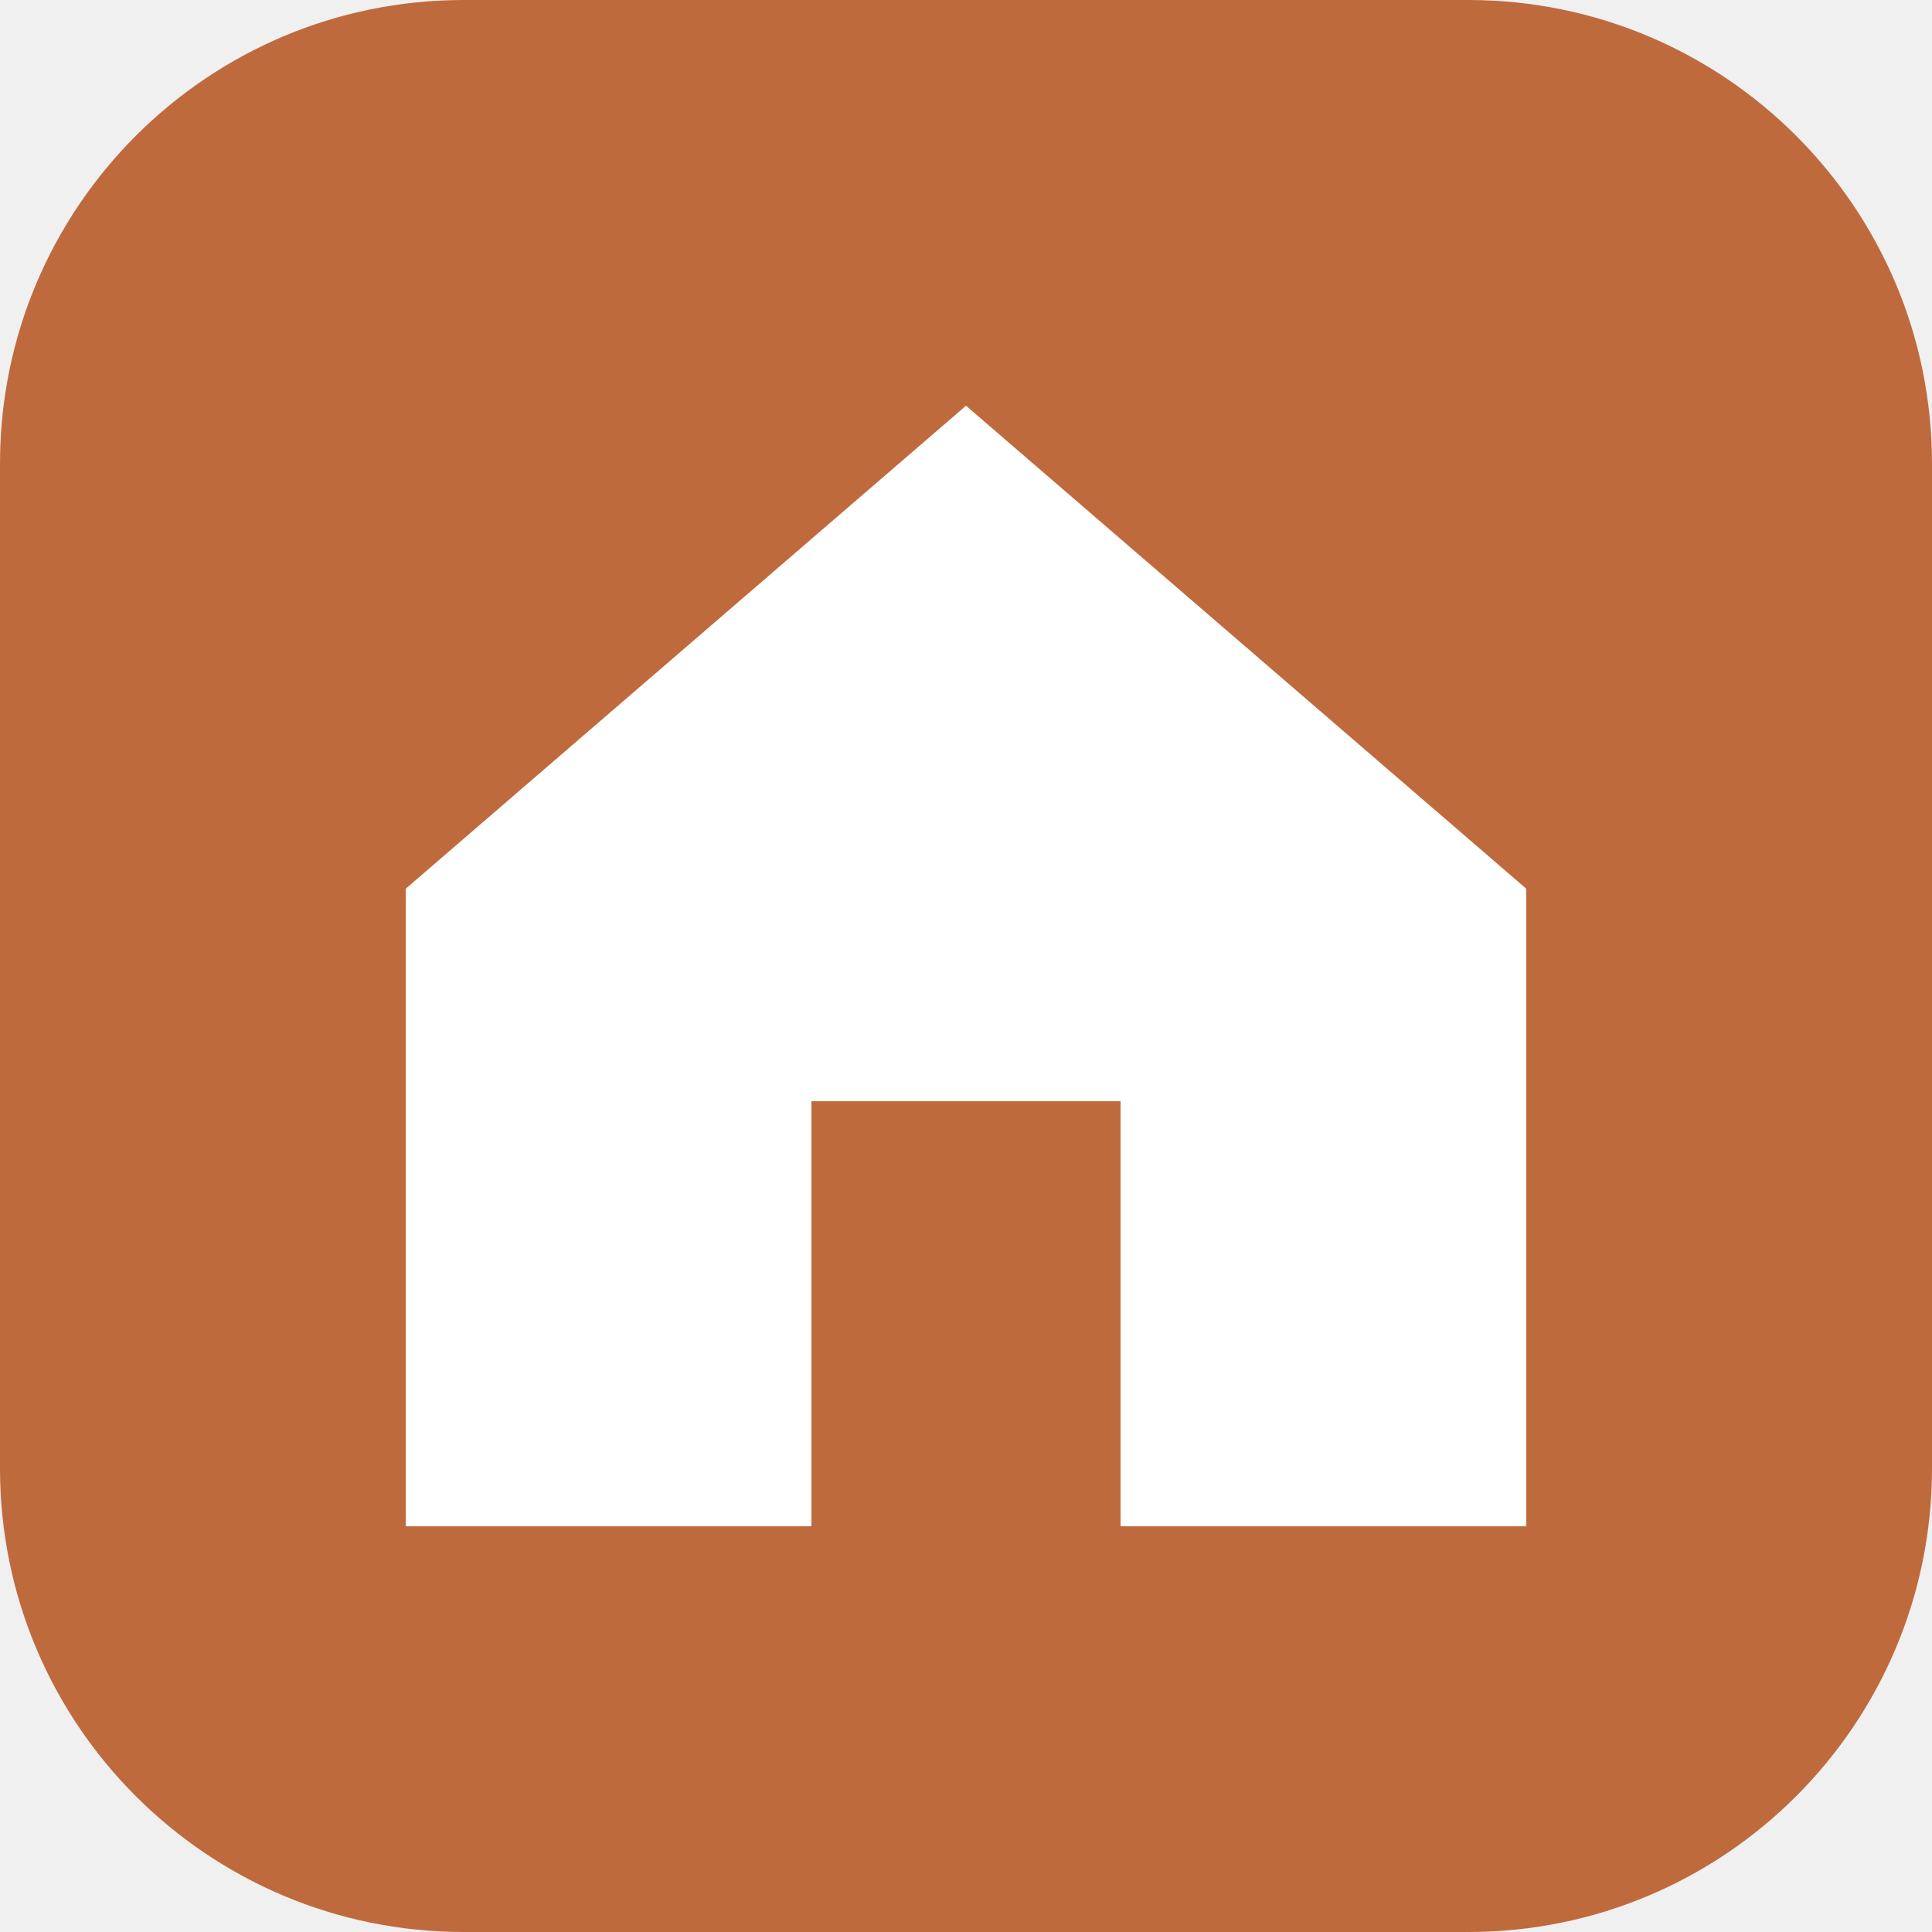
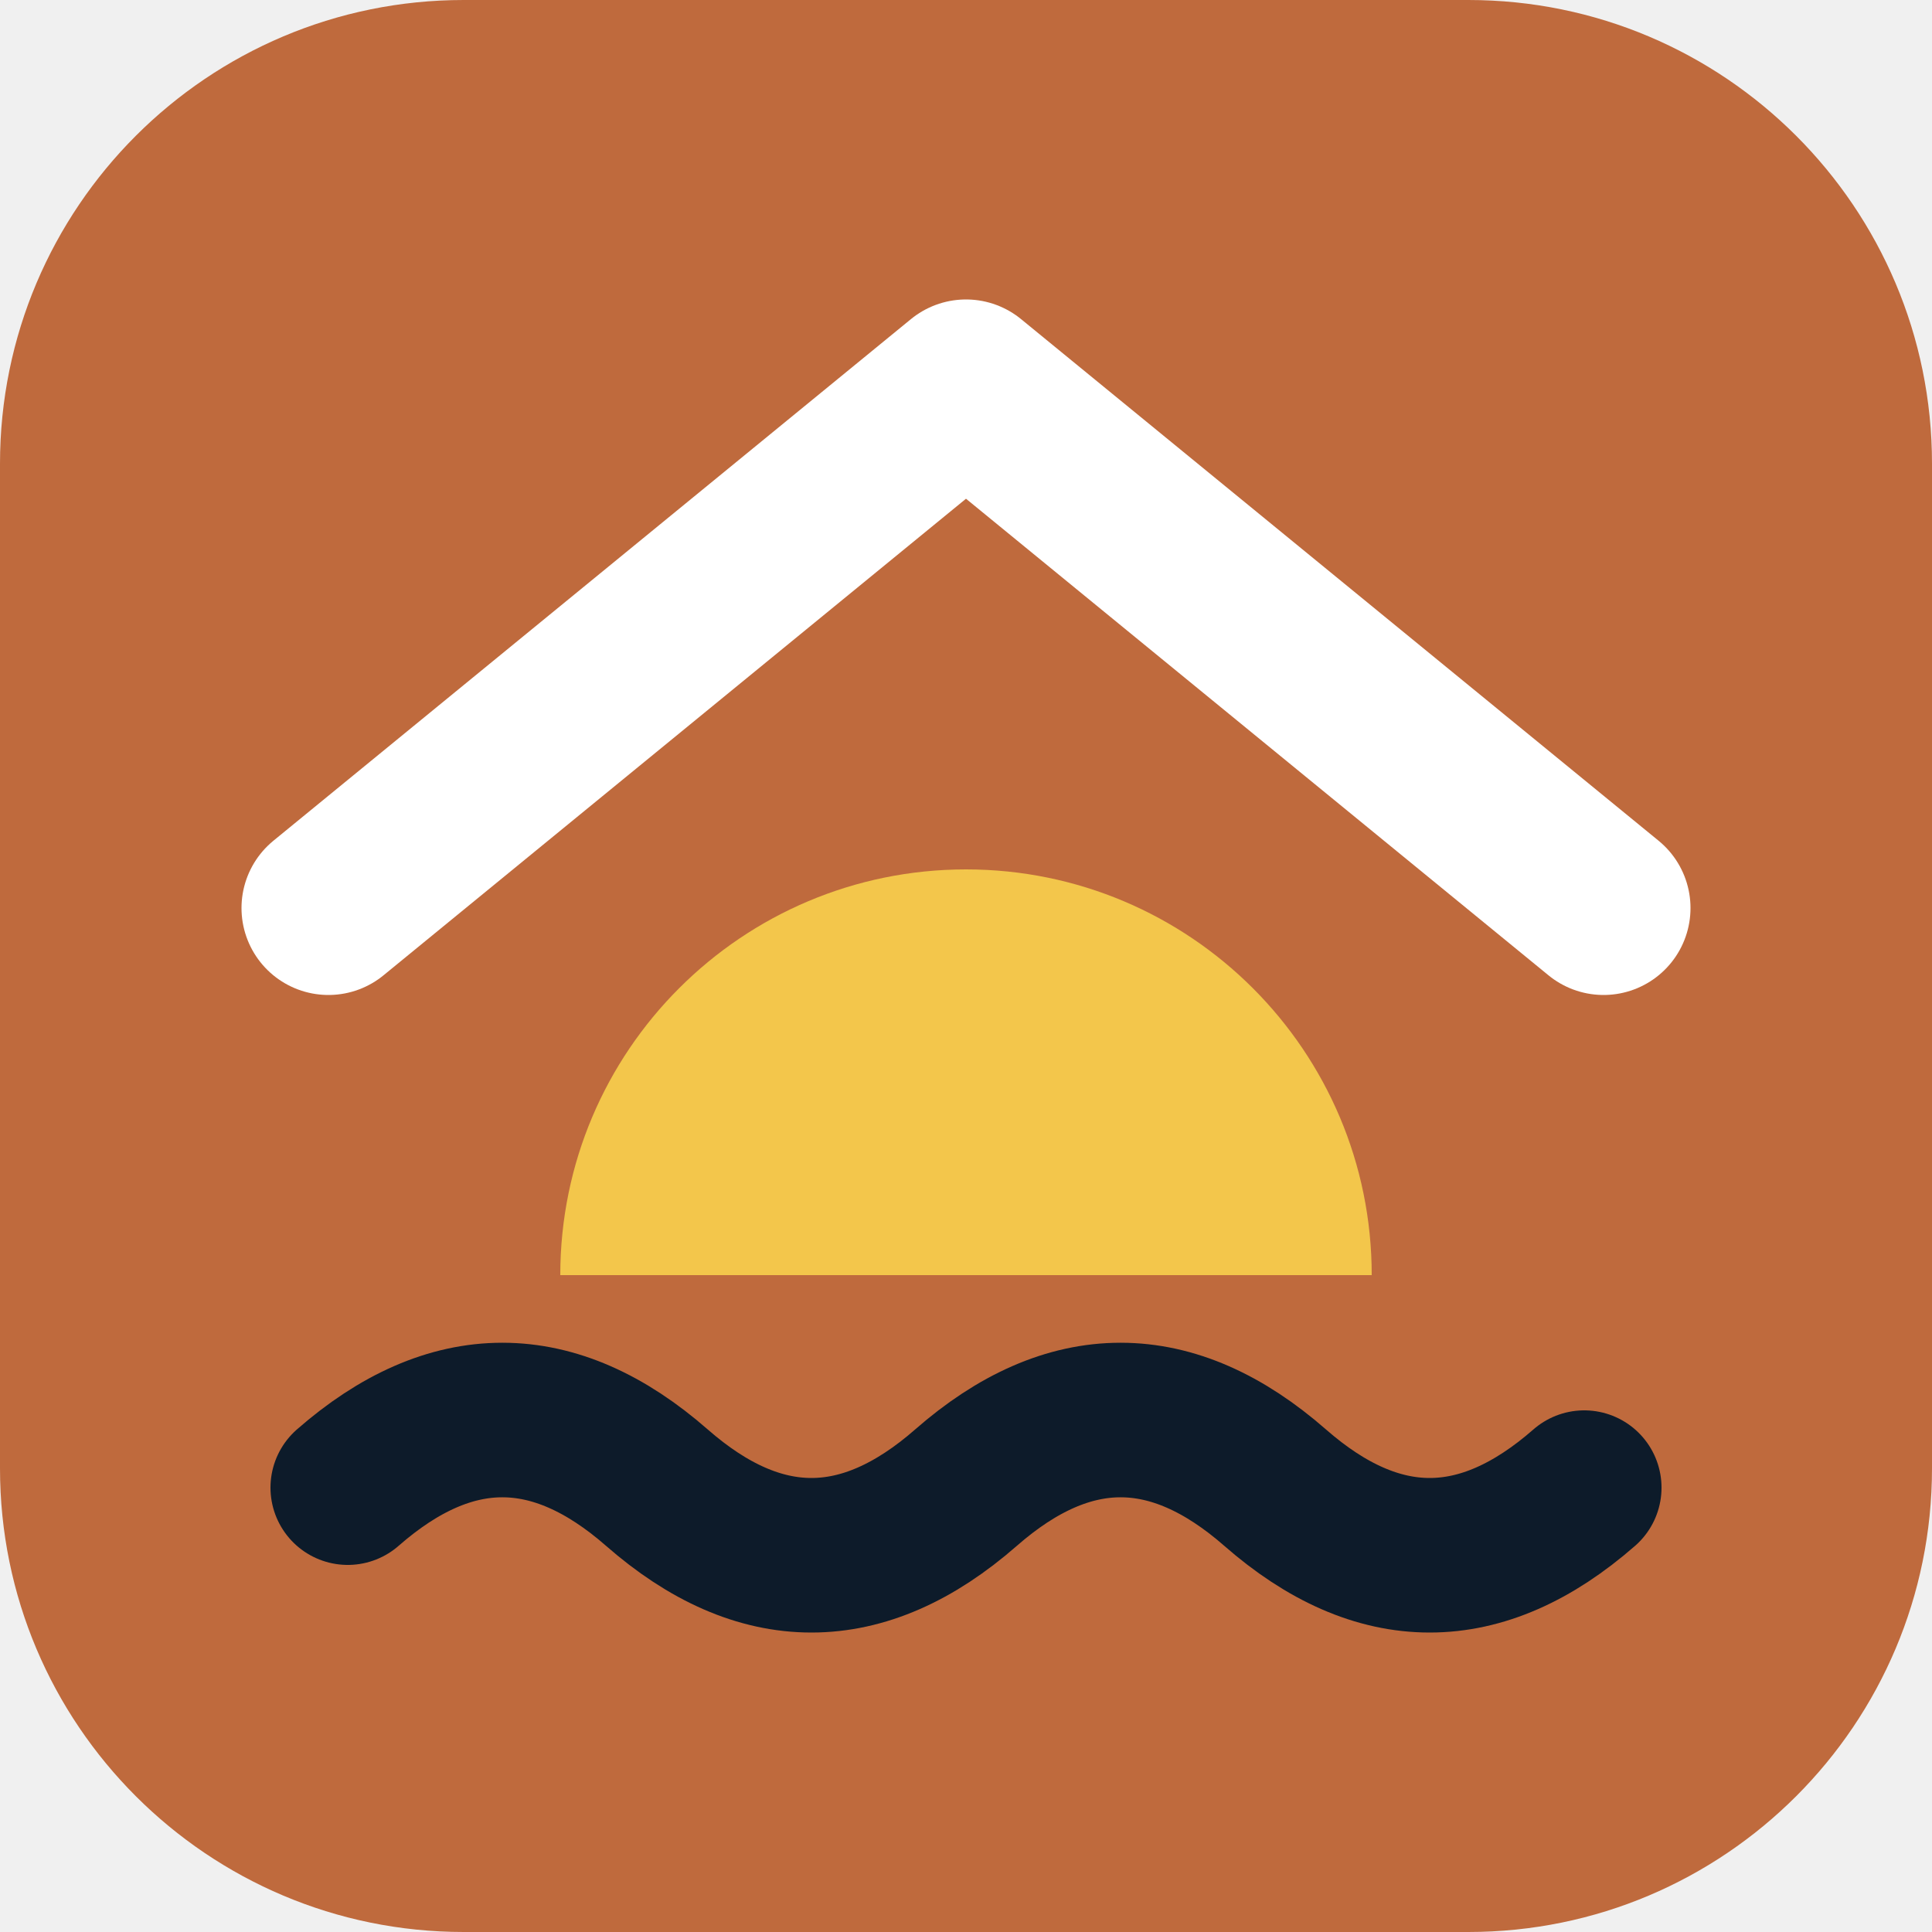
- <svg xmlns="http://www.w3.org/2000/svg" viewBox="0 0 100 100">
-   <rect x="0" y="0" width="100" height="100" rx="24" fill="#BF6A3D" />
-   <path d="M50 21 L79 46 L79 79 L58 79 L58 57 L42 57 L42 79 L21 79 L21 46 Z" fill="#FFFFFF" />
+ <svg xmlns="http://www.w3.org/2000/svg" viewBox="0 0 100 100" role="img" aria-label="Timmo">
+   <g transform="translate(0 0) scale(1.0)">
+     <rect width="100" height="100" rx="24" fill="#BF6A3D" />
+     <path d="M29 66 A21 21 0 0 1 71 66 Z" fill="#F3C64B" />
+     <path d="M17 47 L50 20 L83 47" fill="none" stroke="#FFFFFF" stroke-width="9" stroke-linecap="round" stroke-linejoin="round" />
+     <path d="M18 77 Q26 70 34 77 T50 77 T66 77 T82 77" fill="none" stroke="#0D1B2A" stroke-width="8" stroke-linecap="round" />
+   </g>
</svg>
